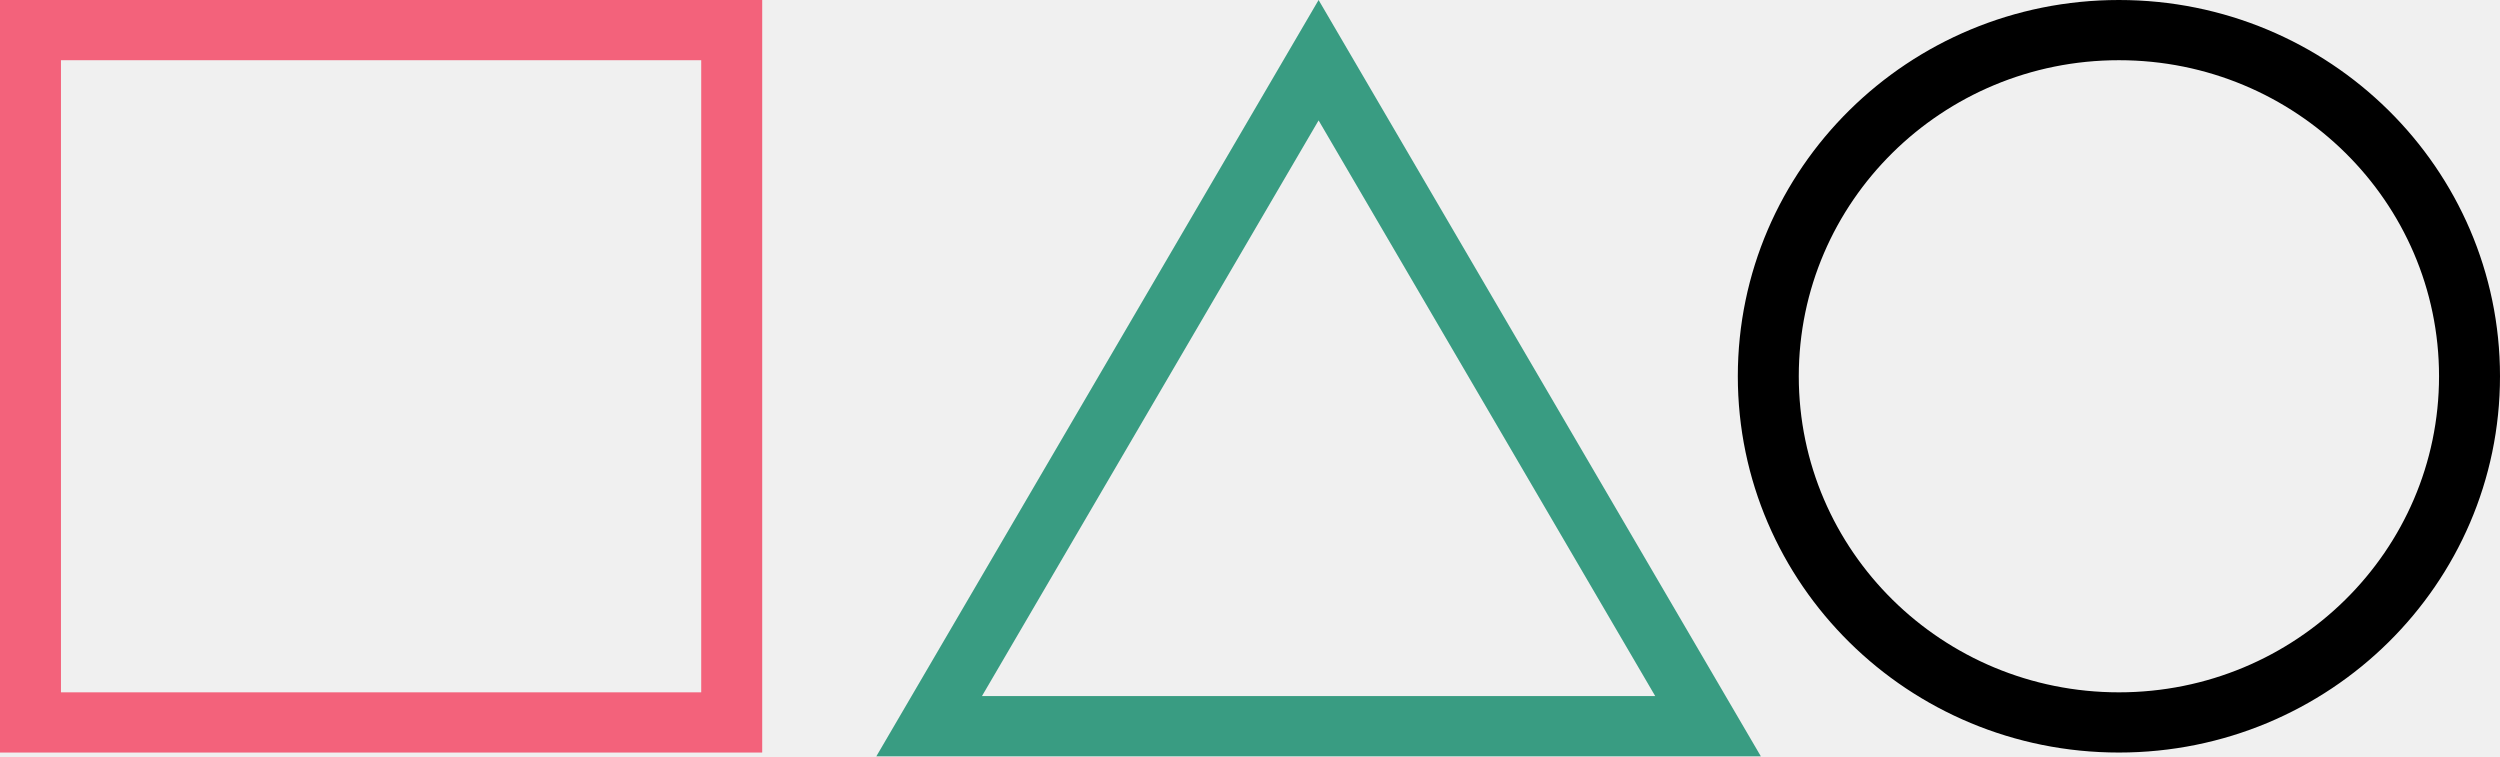
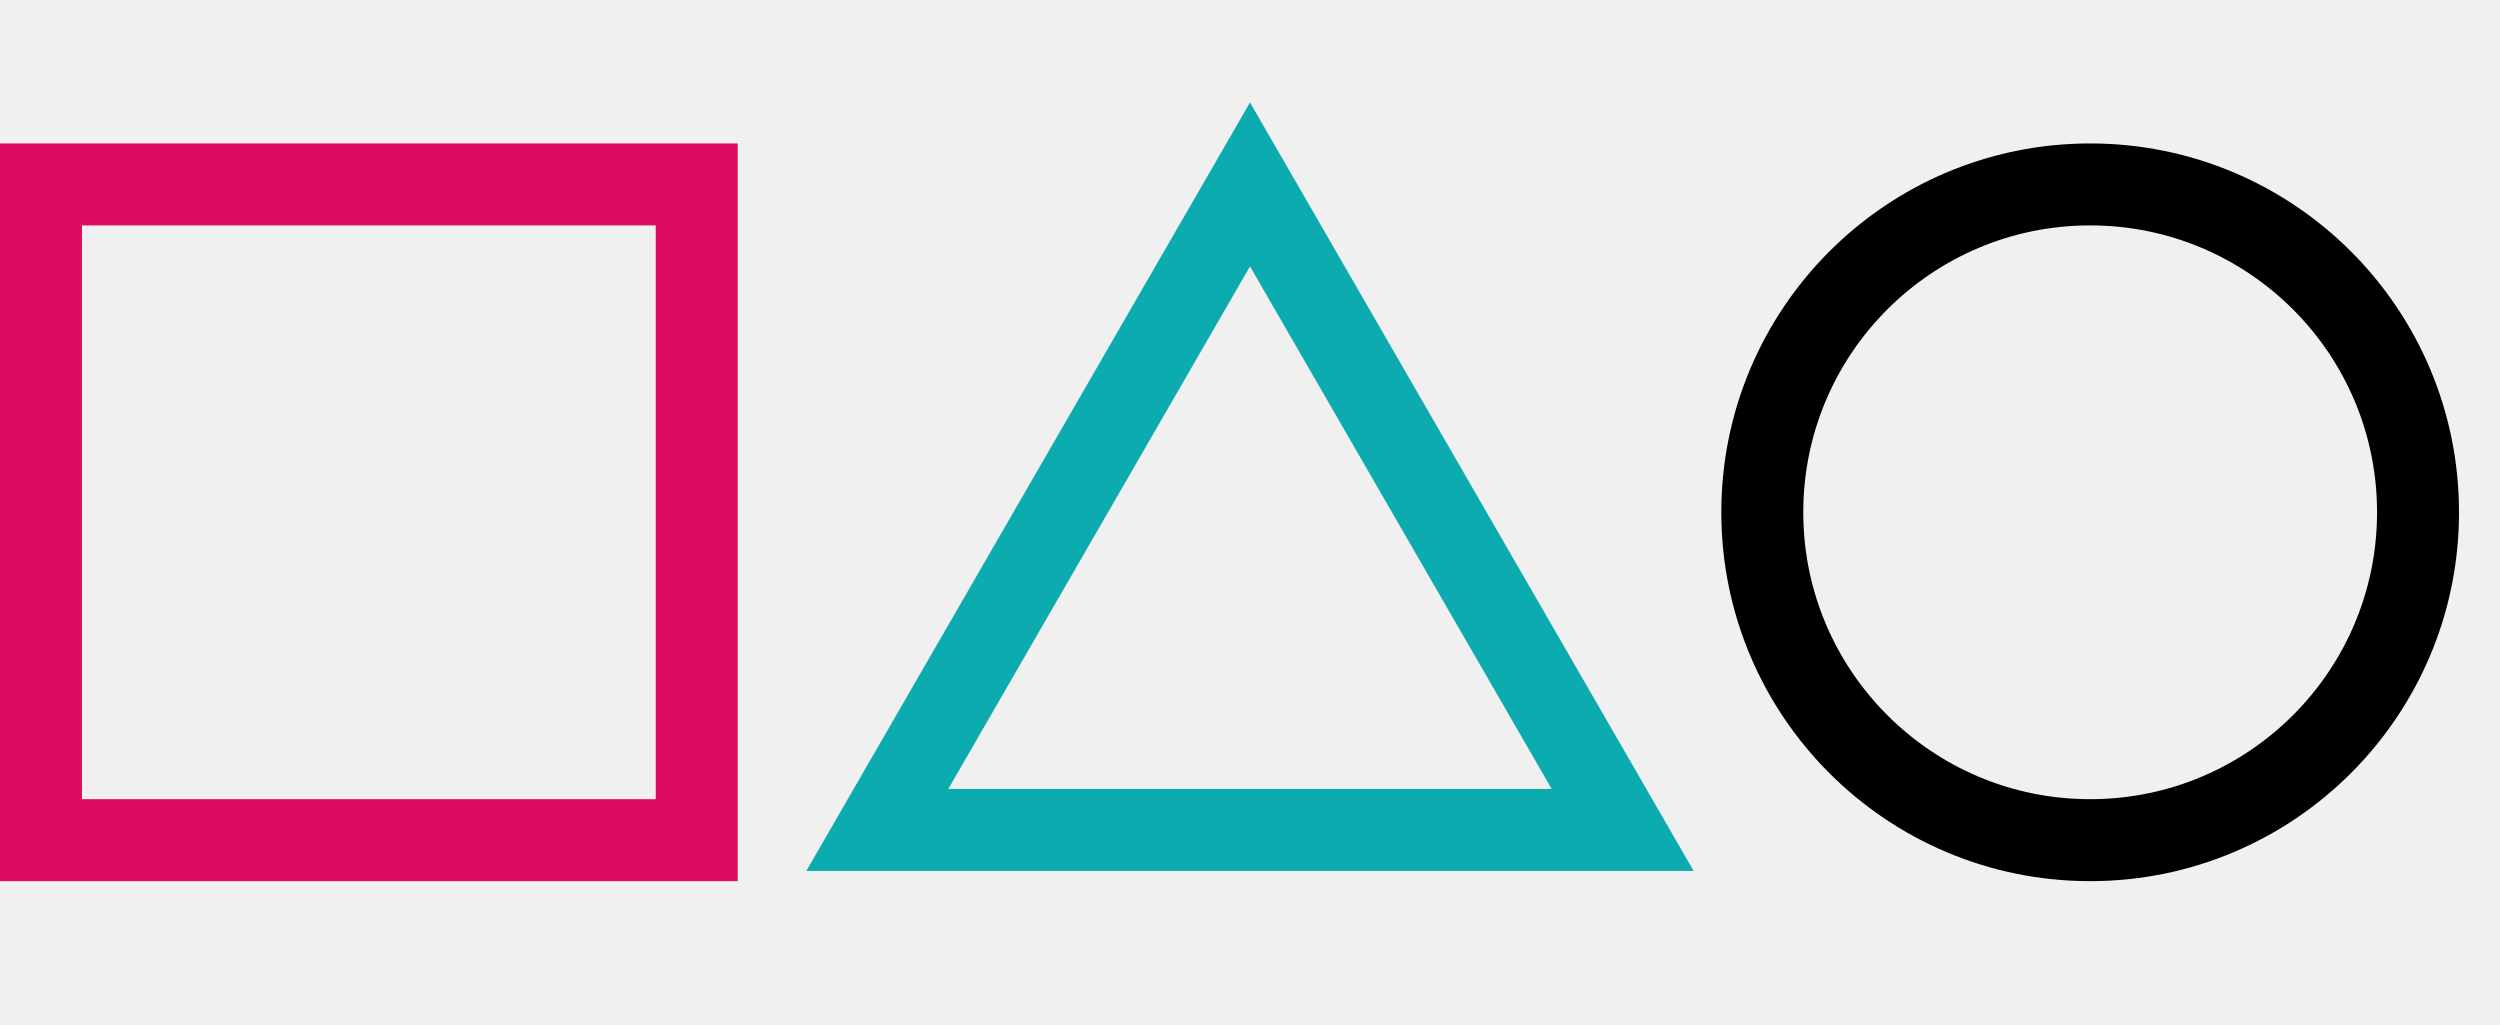
- <svg xmlns="http://www.w3.org/2000/svg" width="119" height="36" viewBox="0 0 119 36" fill="none">
-   <path fill-rule="evenodd" clip-rule="evenodd" d="M33.378 2.866H2.902V32.955H33.378V2.866ZM0 0V35.821H36.281V0H0Z" fill="#F3627B" />
-   <path fill-rule="evenodd" clip-rule="evenodd" d="M85.622 17.91C85.622 26.219 92.444 32.955 100.86 32.955C109.276 32.955 116.098 26.219 116.098 17.91C116.098 9.601 109.276 2.866 100.86 2.866C92.444 2.866 85.622 9.601 85.622 17.91ZM100.86 0C90.841 0 82.72 8.019 82.72 17.91C82.72 27.802 90.841 35.821 100.86 35.821C110.879 35.821 119 27.802 119 17.91C119 8.019 110.879 0 100.86 0Z" fill="black" />
-   <path fill-rule="evenodd" clip-rule="evenodd" d="M62.765 0L41.714 36H83.816L62.765 0ZM62.765 5.731L46.741 33.134H78.789L62.765 5.731Z" fill="#399C82" />
+ <svg xmlns="http://www.w3.org/2000/svg" width="122" height="50" viewBox="0 0 122 50" fill="none">
+   <g clip-path="url(#clip0_265:1445)">
+     <rect x="2" y="9" width="32" height="32" stroke="#DD0B61" stroke-width="4" />
+     <path d="M42.813 40.5L61 9L79.186 40.5H42.813Z" stroke="#0CABB0" stroke-width="4" />
+     <rect x="86" y="9" width="32" height="32" rx="16" stroke="black" stroke-width="4" />
+   </g>
+   <defs>
+     <clipPath id="clip0_265:1445">
+       <rect width="122" height="50" fill="white" />
+     </clipPath>
+   </defs>
</svg>
